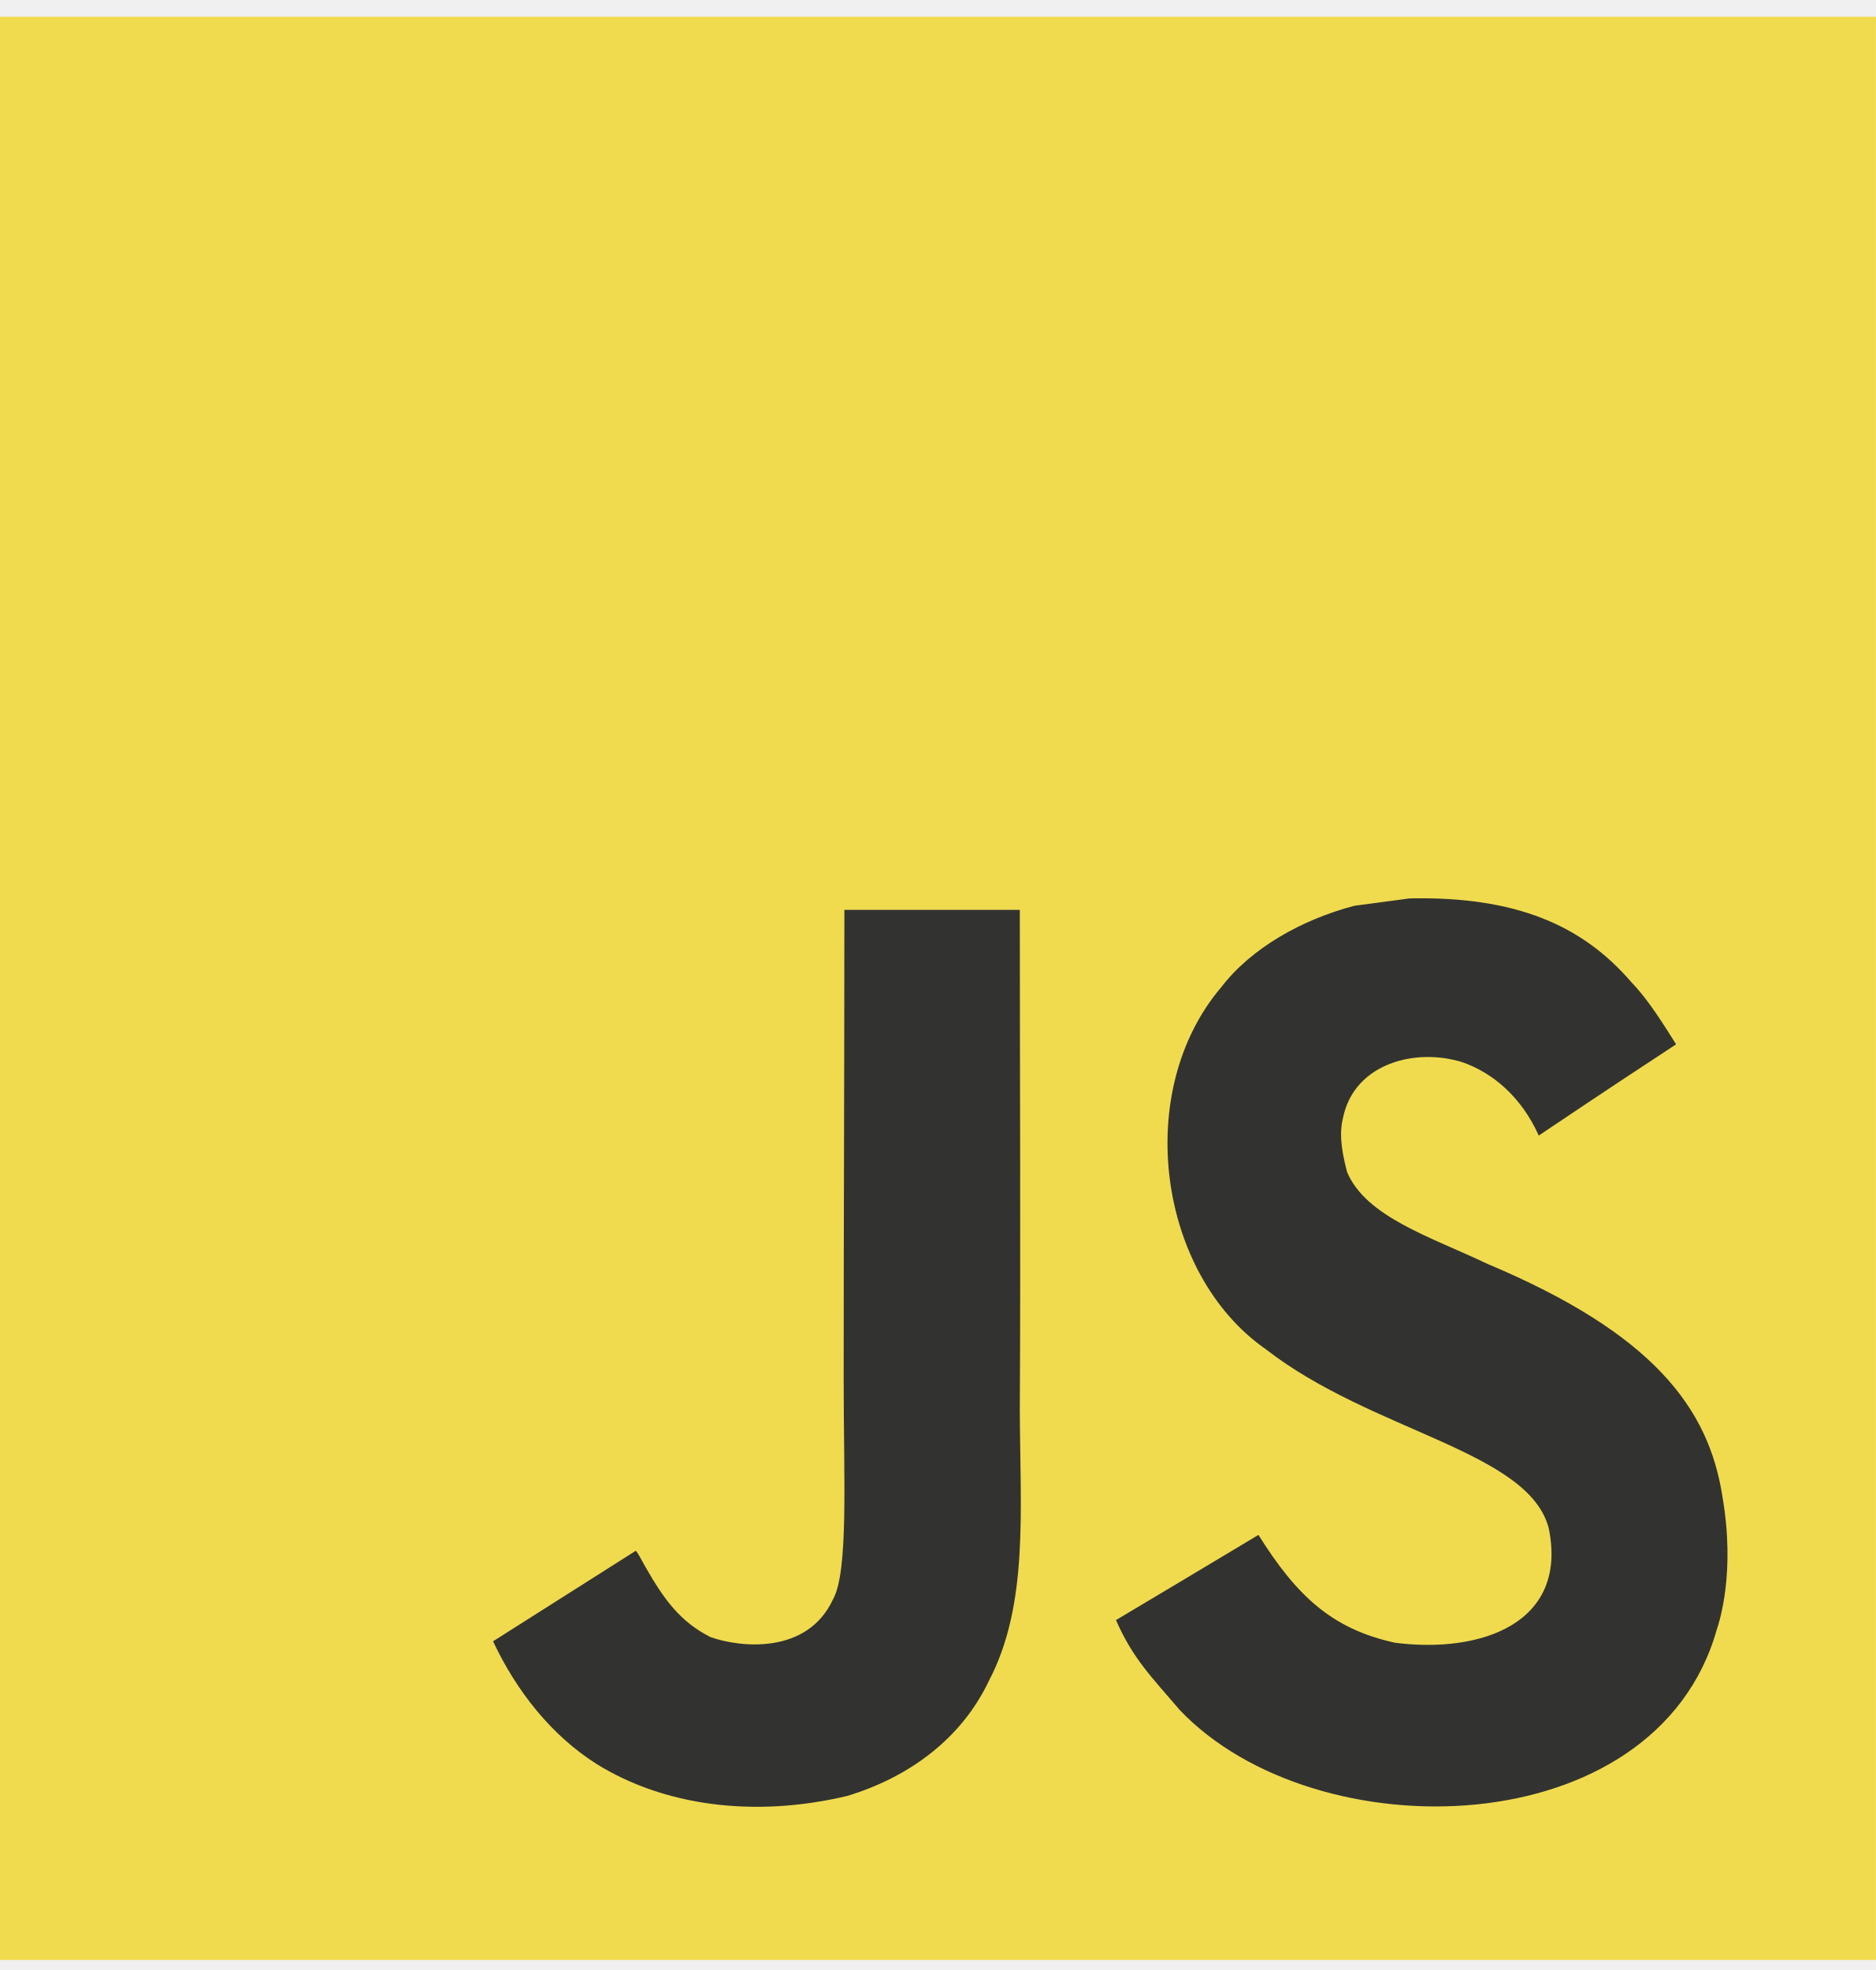
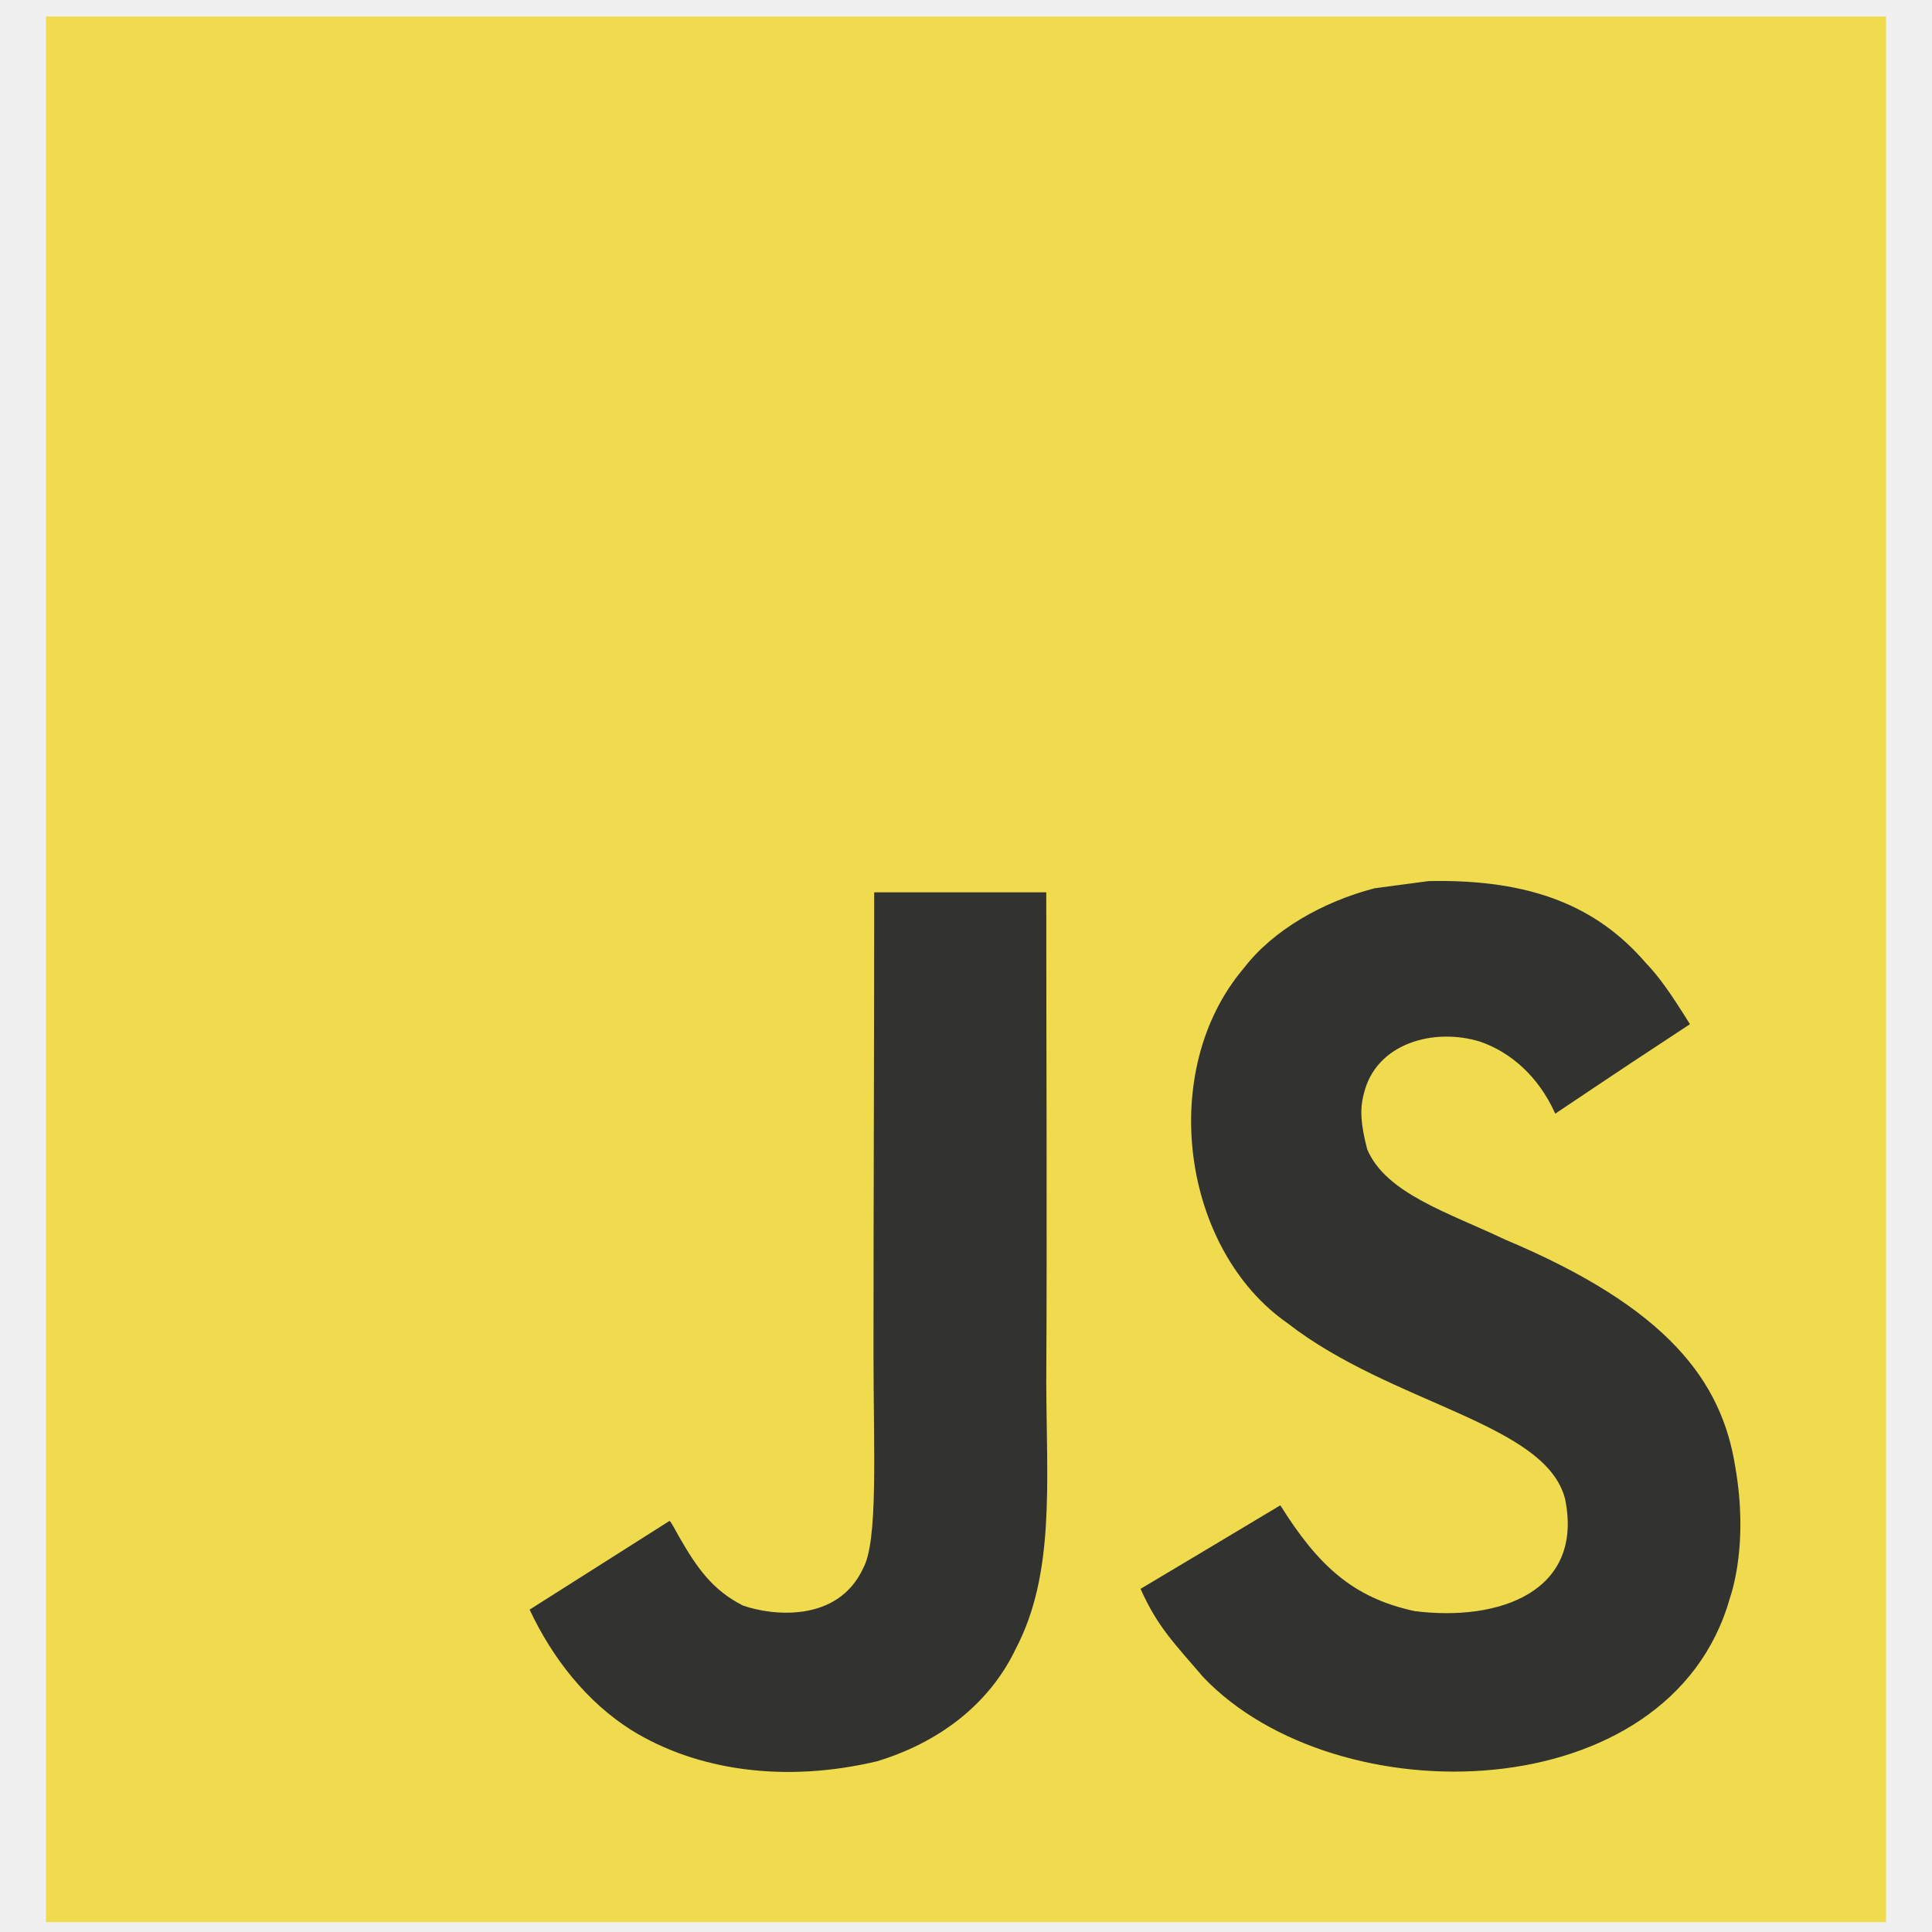
- <svg xmlns="http://www.w3.org/2000/svg" width="40" height="42" viewBox="0 0 40 42" fill="none">
+ <svg xmlns="http://www.w3.org/2000/svg" width="30" height="30" viewBox="0 0 40 42" fill="none">
  <g clip-path="url(#clip0_165_66)">
    <path d="M0 0.357H40V41.786H0V0.357Z" fill="#F0DB4F" />
    <path d="M36.726 31.905C36.434 30.015 35.243 28.428 31.719 26.947C30.494 26.364 29.129 25.947 28.722 24.986C28.578 24.427 28.559 24.112 28.65 23.773C28.913 22.674 30.179 22.332 31.183 22.647C31.829 22.871 32.441 23.387 32.81 24.21C34.536 23.052 34.532 23.06 35.738 22.265C35.297 21.556 35.061 21.229 34.772 20.926C33.734 19.725 32.319 19.106 30.057 19.154C29.665 19.205 29.27 19.26 28.878 19.311C27.749 19.607 26.673 20.221 26.042 21.044C24.148 23.269 24.688 27.164 26.992 28.767C29.262 30.531 32.597 30.932 33.023 32.583C33.437 34.603 31.589 35.256 29.753 35.024C28.399 34.733 27.646 34.02 26.833 32.724C25.335 33.622 25.335 33.622 23.795 34.54C24.16 35.367 24.544 35.741 25.156 36.458C28.053 39.502 35.304 39.352 36.605 34.745C36.658 34.587 37.008 33.532 36.726 31.905ZM21.745 19.398H18.004C18.004 22.745 17.989 26.069 17.989 29.416C17.989 31.547 18.095 33.5 17.761 34.099C17.213 35.276 15.795 35.13 15.148 34.902C14.491 34.567 14.156 34.091 13.768 33.417C13.662 33.224 13.582 33.075 13.555 33.063C12.54 33.705 11.528 34.351 10.513 34.992C11.019 36.068 11.764 37.001 12.719 37.607C14.145 38.493 16.061 38.765 18.065 38.289C19.369 37.895 20.494 37.08 21.084 35.839C21.935 34.213 21.753 32.244 21.745 30.066C21.764 26.514 21.745 22.962 21.745 19.398Z" fill="#323330" />
  </g>
  <defs>
    <clipPath id="clip0_165_66">
      <rect width="40" height="41.429" fill="white" transform="translate(0 0.357147)" />
    </clipPath>
  </defs>
</svg>
